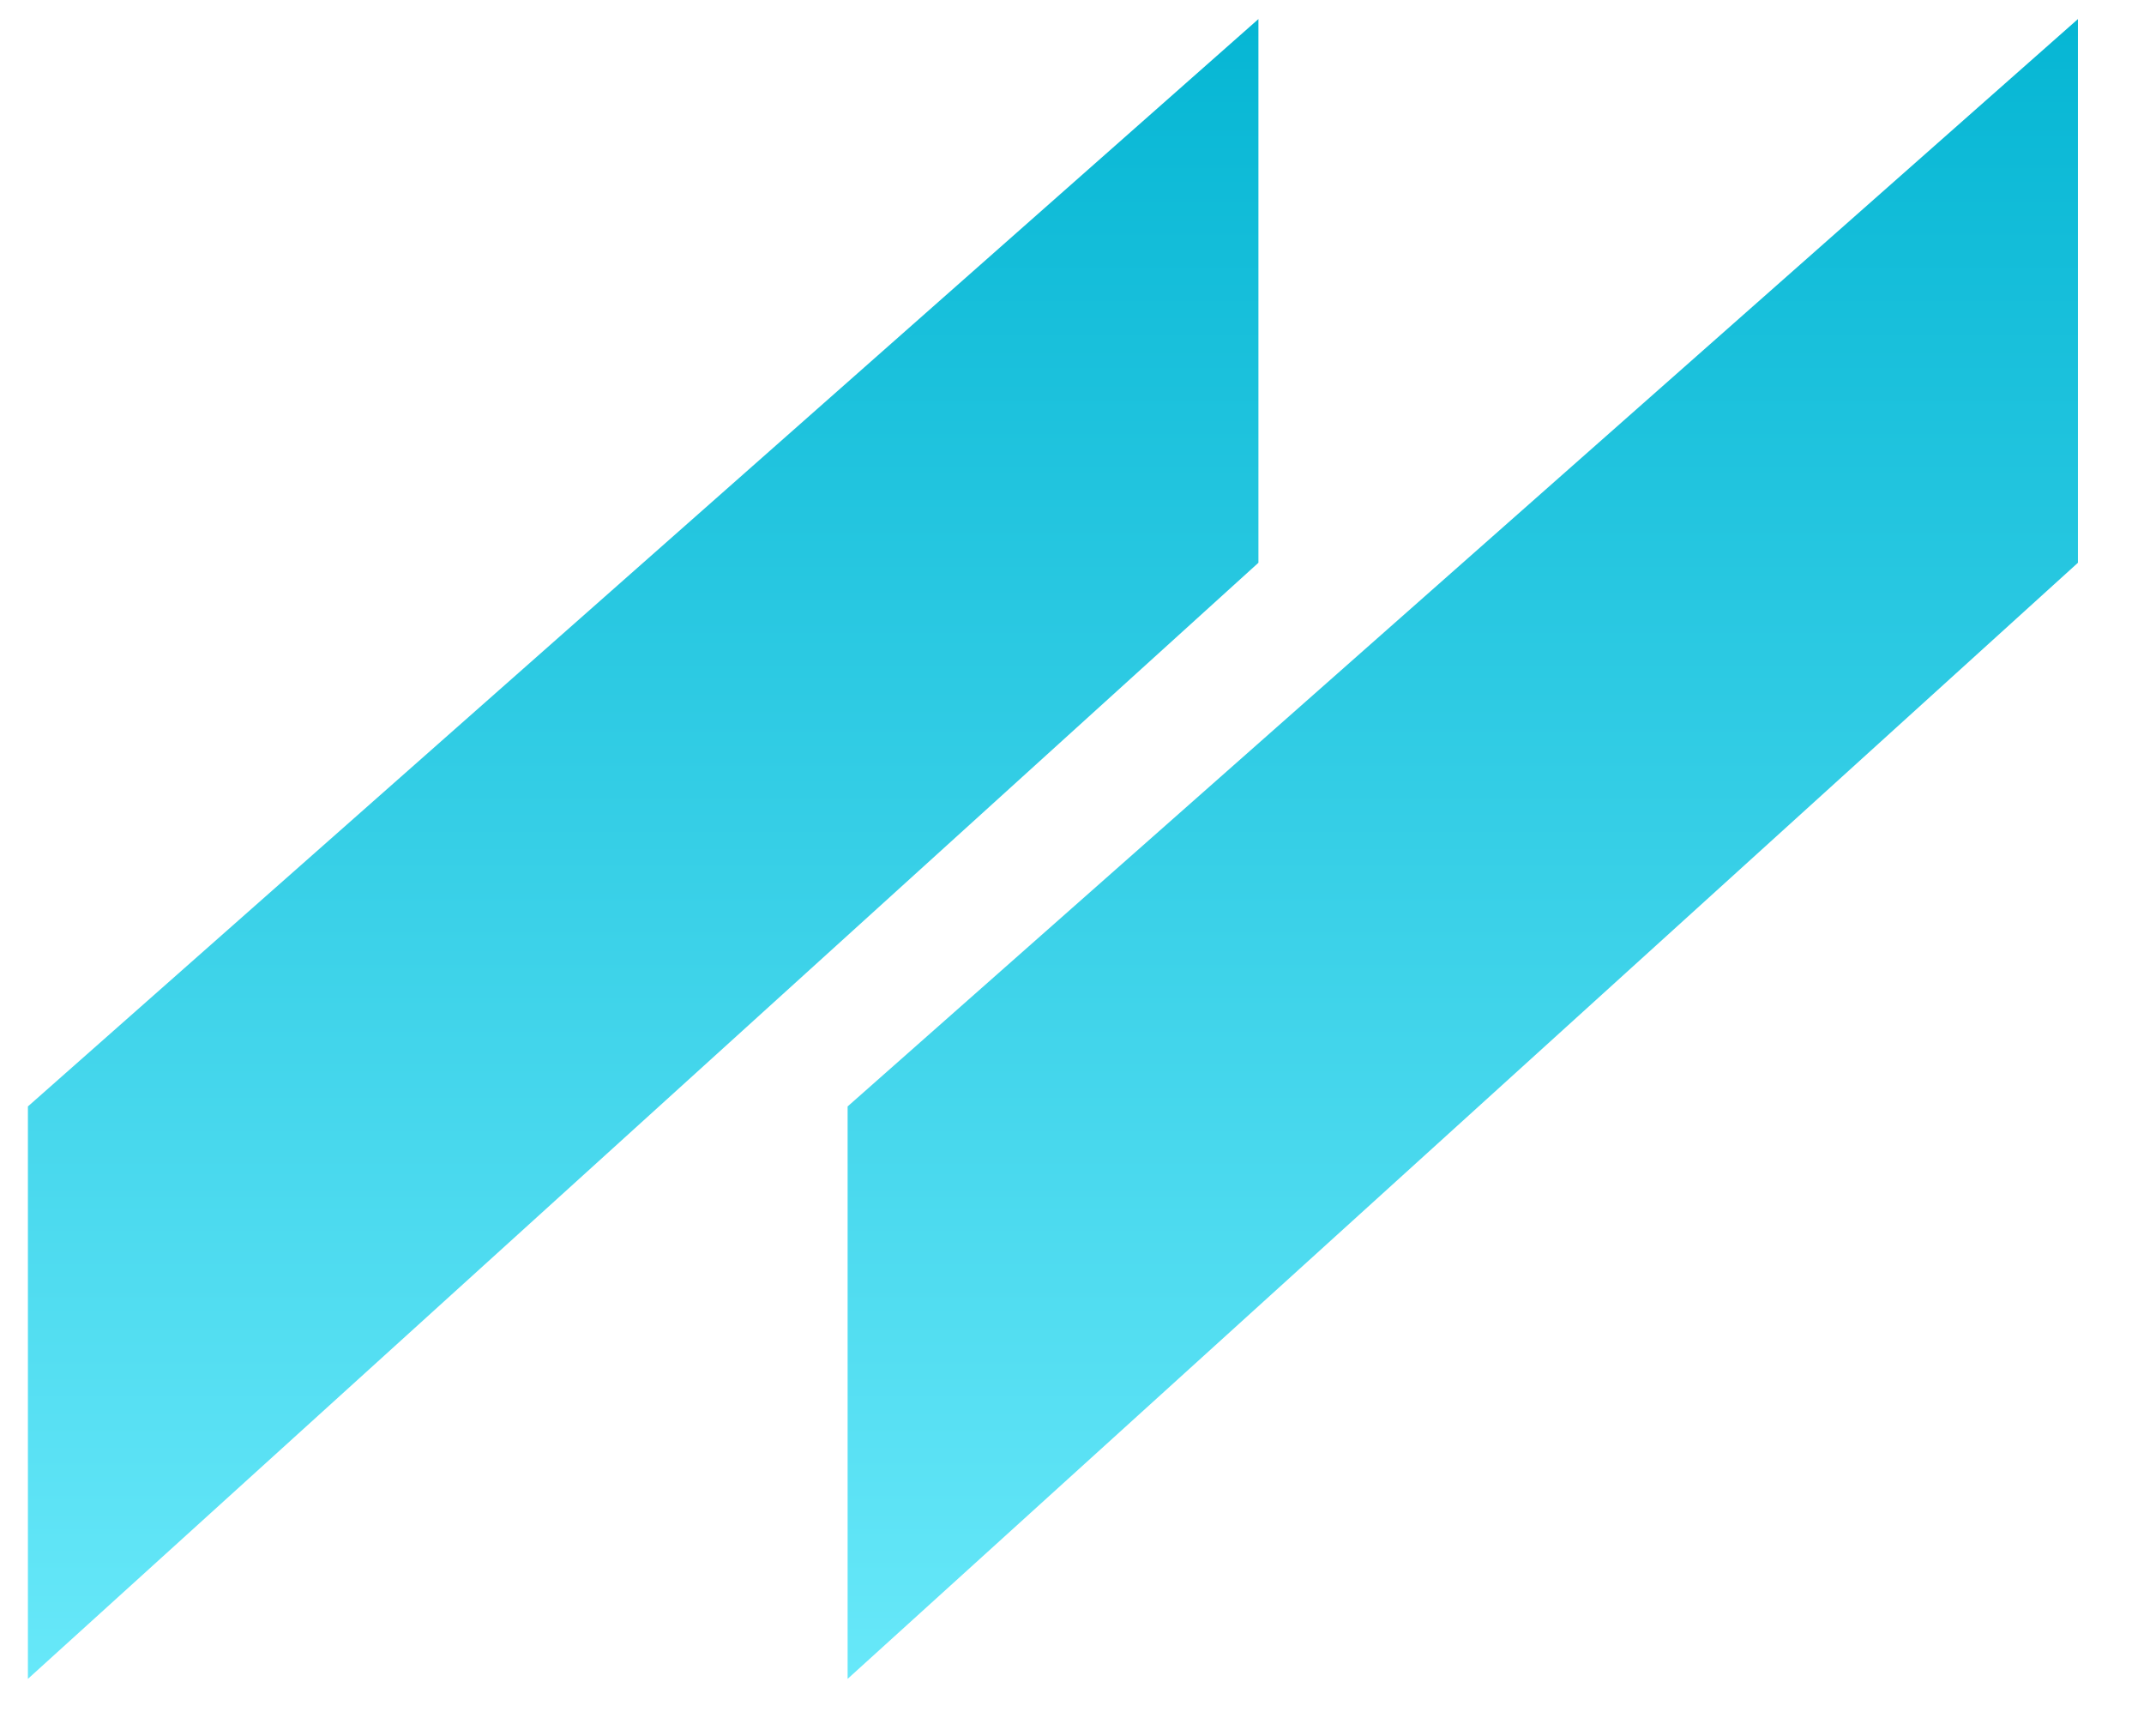
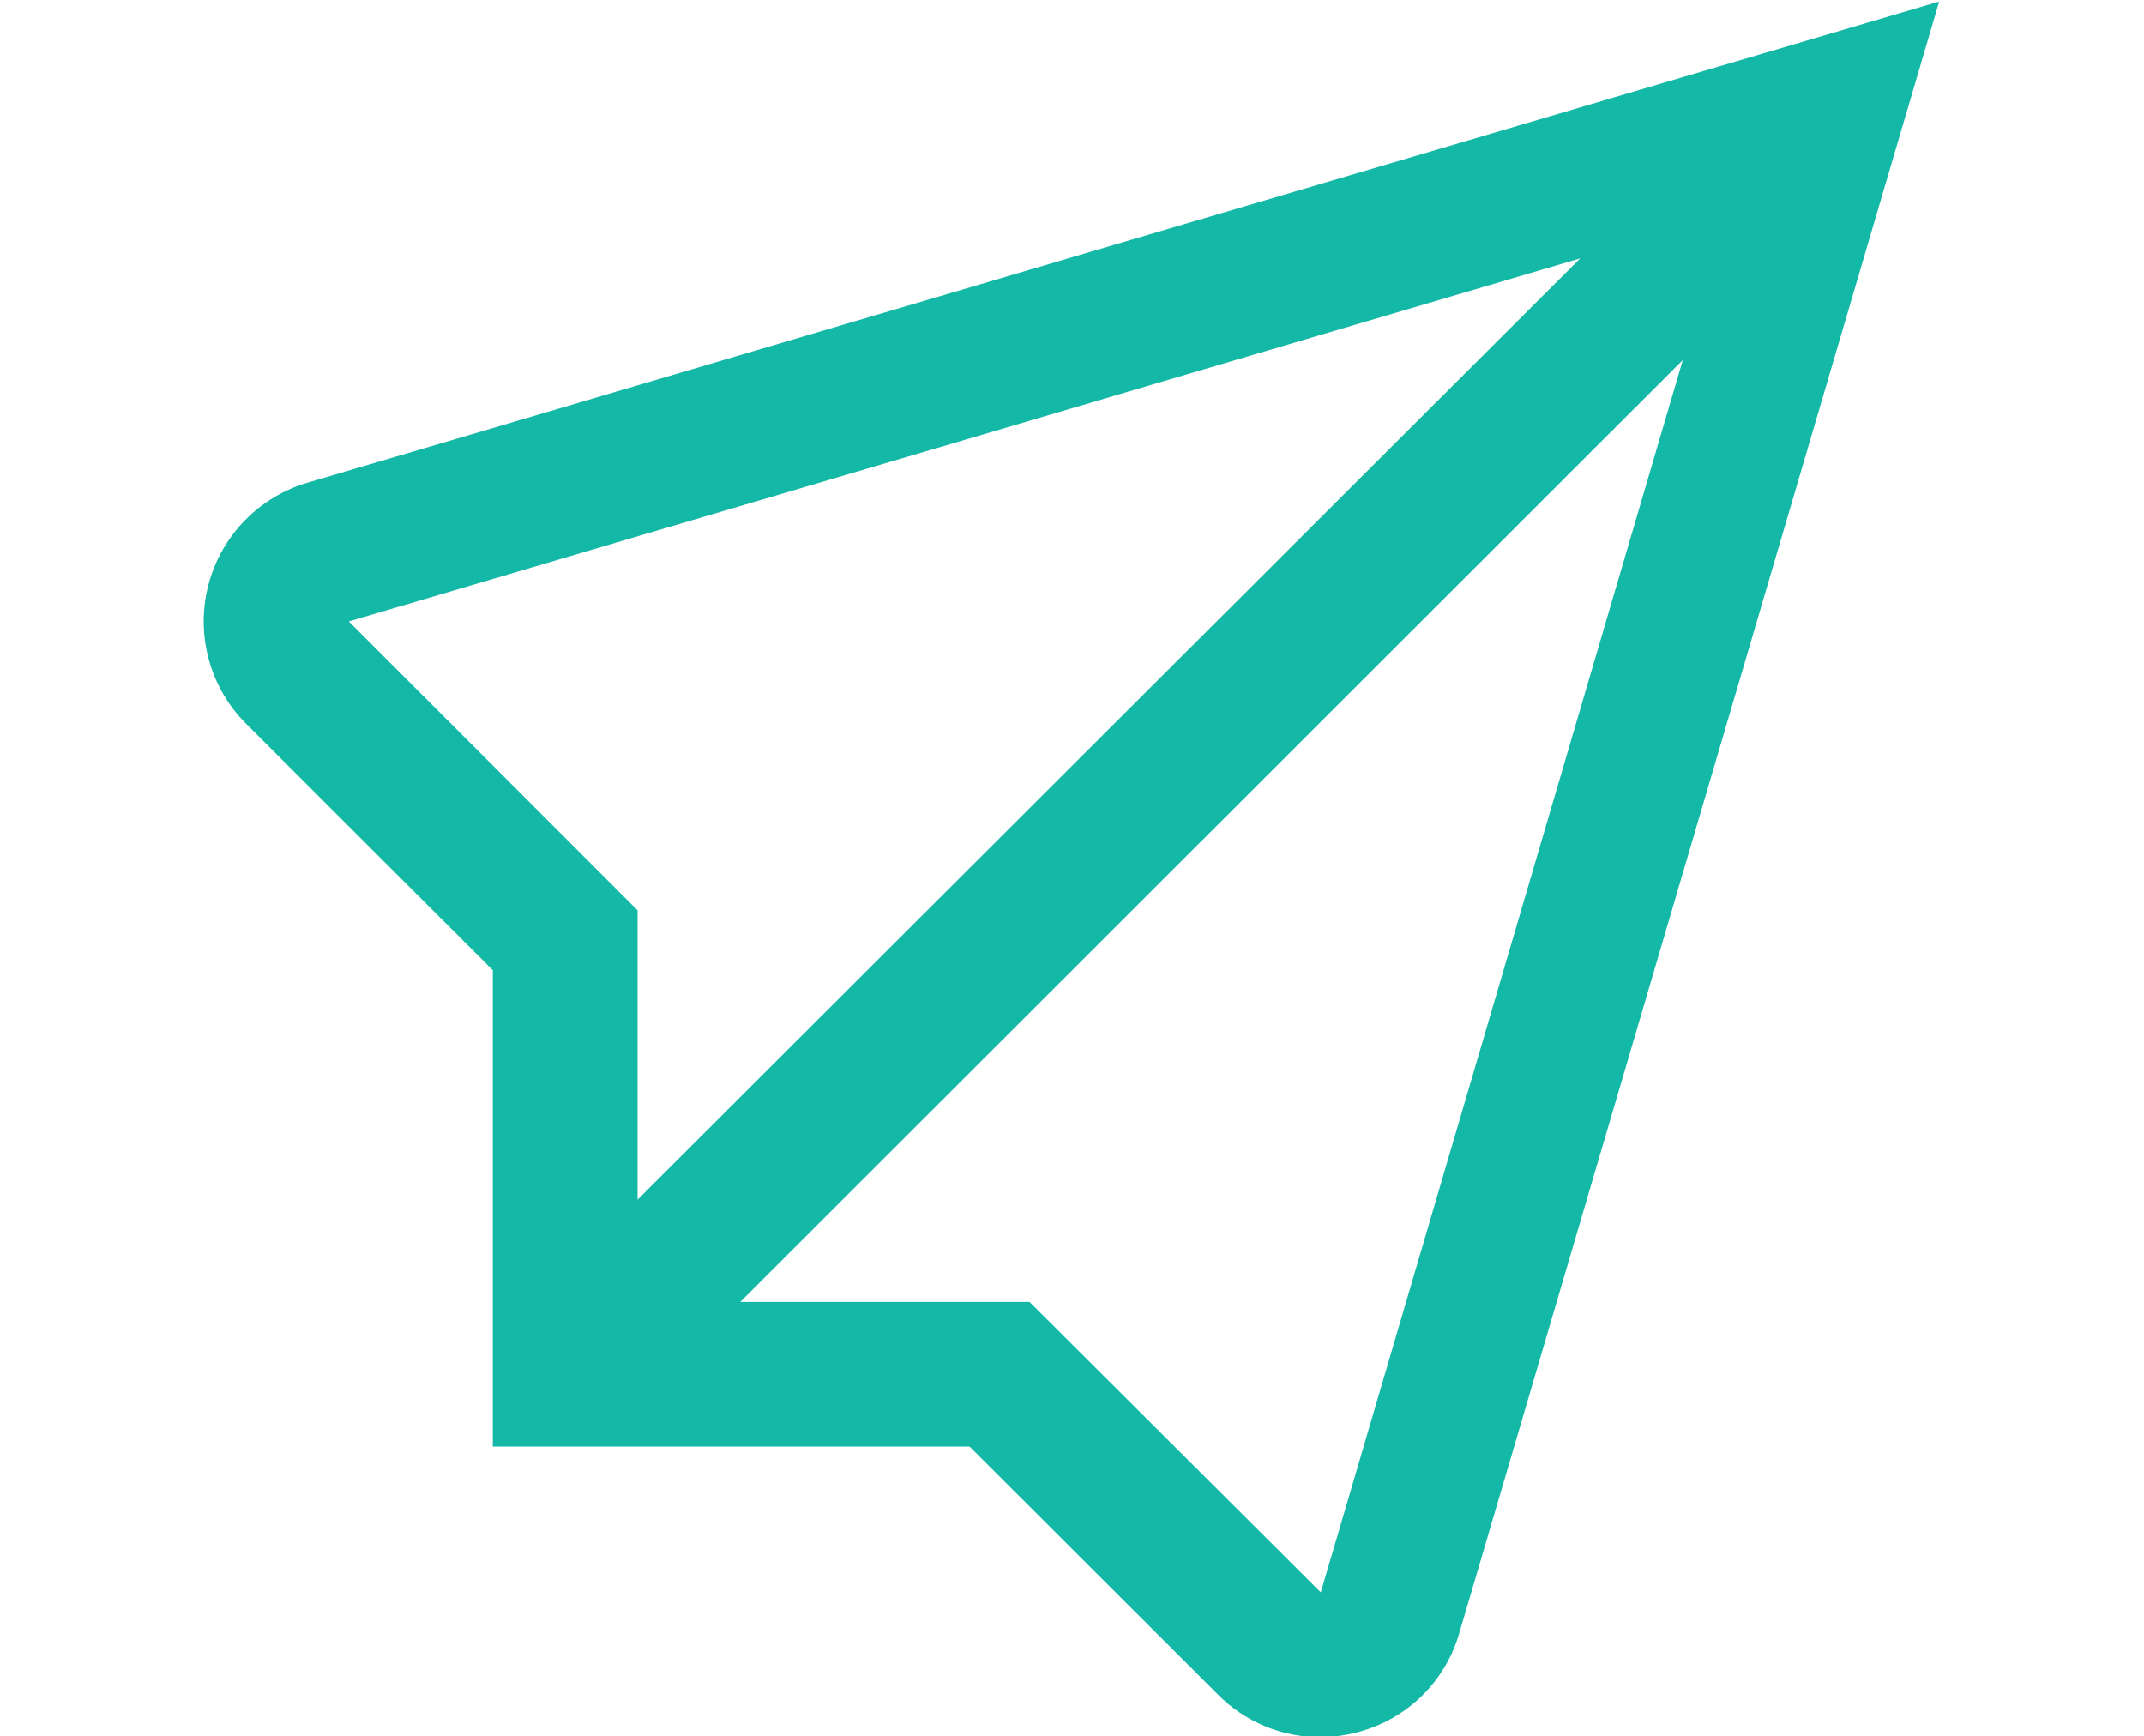
- <svg xmlns="http://www.w3.org/2000/svg" xmlns:xlink="http://www.w3.org/1999/xlink" version="1.1" preserveAspectRatio="xMidYMid meet" viewBox="344.564 330.278 111.737 91.218" width="53.87" height="43.61">
-   <defs>
-     <path d="M453.3 331.28L453.3 359.85L388.64 418.5L388.64 388.42L453.3 331.28Z" id="aFZf6T5ED" />
-     <linearGradient id="gradientb2ThqnP5Op" gradientUnits="userSpaceOnUse" x1="420.97" y1="331.28" x2="420.97" y2="418.5">
-       <stop style="stop-color: #06b6d4;stop-opacity: 1" offset="0%" />
-       <stop style="stop-color: #67e8f9;stop-opacity: 1" offset="100%" />
-     </linearGradient>
-     <path d="M410.23 331.28L410.23 359.85L345.56 418.5L345.56 388.42L410.23 331.28Z" id="a9fehgwfM" />
-     <linearGradient id="gradientk1wNV9Ostb" gradientUnits="userSpaceOnUse" x1="377.89" y1="331.28" x2="377.89" y2="418.5">
-       <stop style="stop-color: #06b6d4;stop-opacity: 1" offset="0%" />
-       <stop style="stop-color: #67e8f9;stop-opacity: 1" offset="100%" />
-     </linearGradient>
-   </defs>
+ <svg xmlns="http://www.w3.org/2000/svg" version="1.1" width="53.87" height="43.61" x="0" y="0" viewBox="0 0 24 24" style="enable-background:new 0 0 512 512" xml:space="preserve">
  <g>
-     <g>
-       <use xlink:href="#aFZf6T5ED" opacity="1" fill="url(#gradientb2ThqnP5Op)" />
-     </g>
-     <g>
-       <use xlink:href="#a9fehgwfM" opacity="1" fill="url(#gradientk1wNV9Ostb)" />
+     <link type="text/css" rel="stylesheet" id="dark-mode-custom-link" />
+     <link type="text/css" rel="stylesheet" id="dark-mode-general-link" />
+     <style lang="en" type="text/css" id="dark-mode-custom-style" />
+     <style lang="en" type="text/css" id="dark-mode-native-style" />
+     <g id="_01_align_center" data-name="01 align center">
+       <path d="M1.444,6.669a2,2,0,0,0-.865,3.337l3.412,3.408V20h6.593l3.435,3.43a1.987,1.987,0,0,0,1.408.588,2.034,2.034,0,0,0,.51-.066,1.978,1.978,0,0,0,1.42-1.379L23.991.021ZM2,8.592l17.028-5.02L5.993,16.586v-4Zm13.44,13.424L11.413,18h-4L20.446,4.978Z" fill="#14b8a6" data-original="#000000" />
    </g>
  </g>
</svg>
